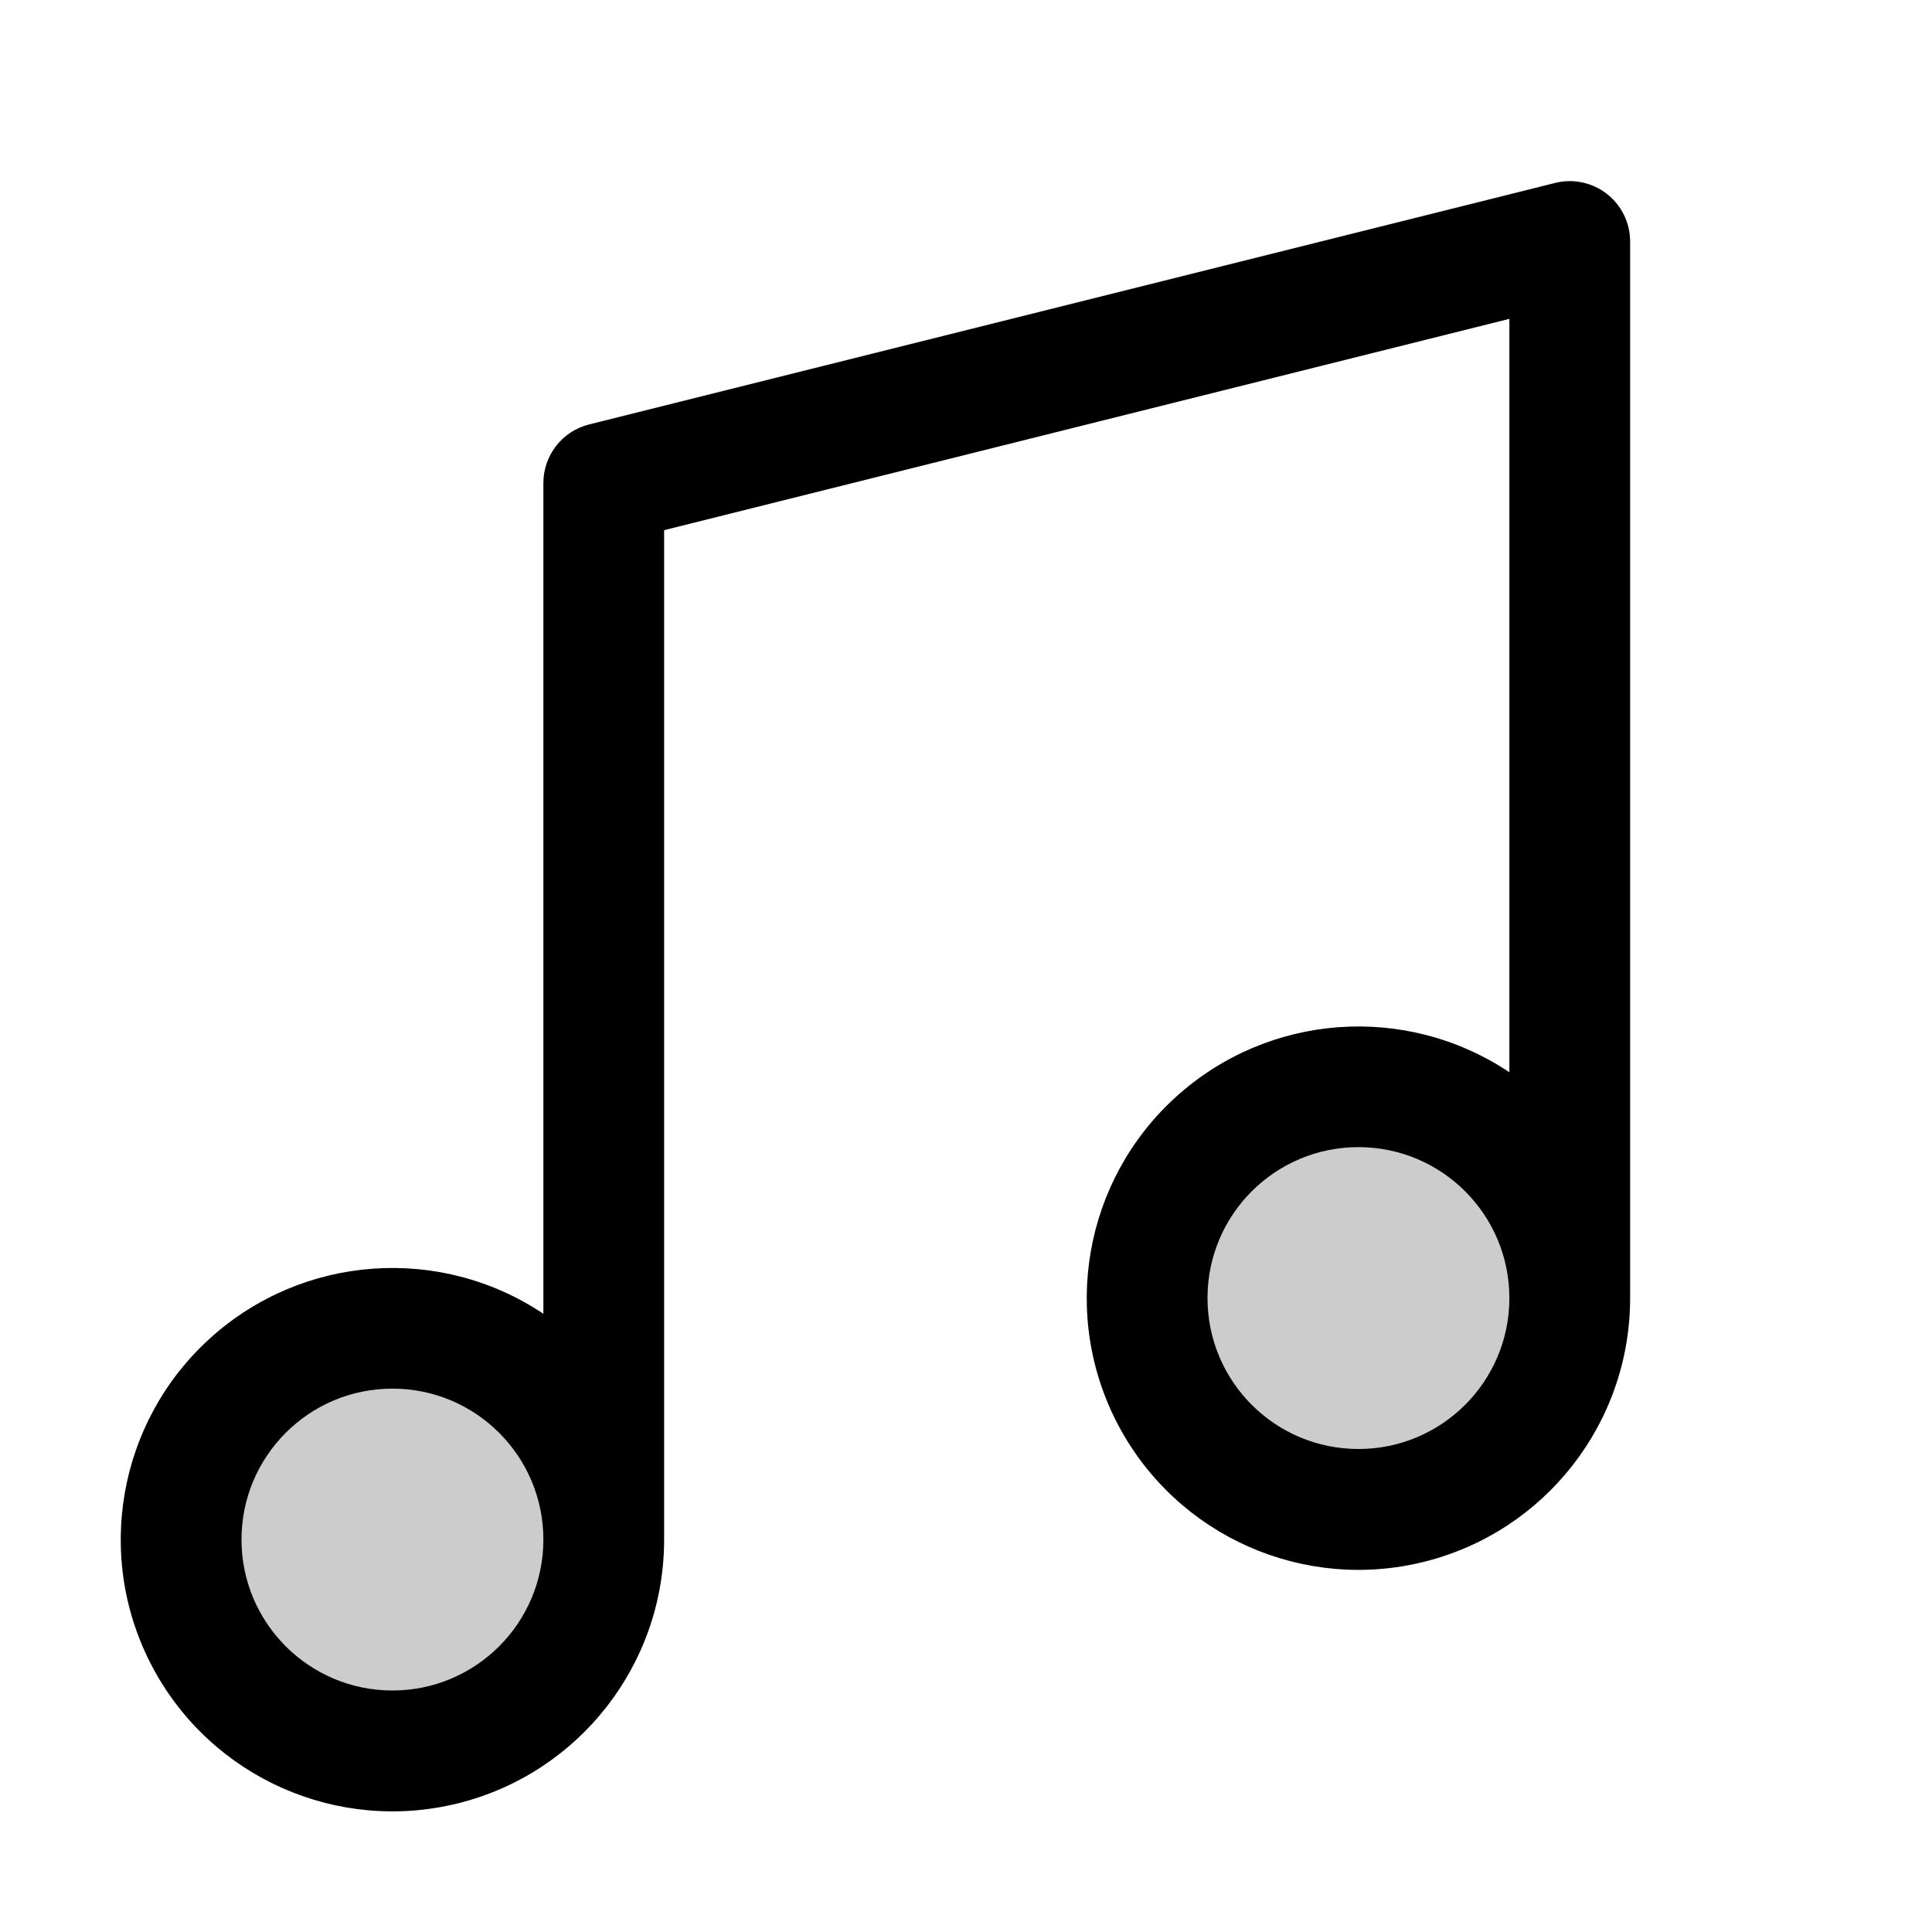
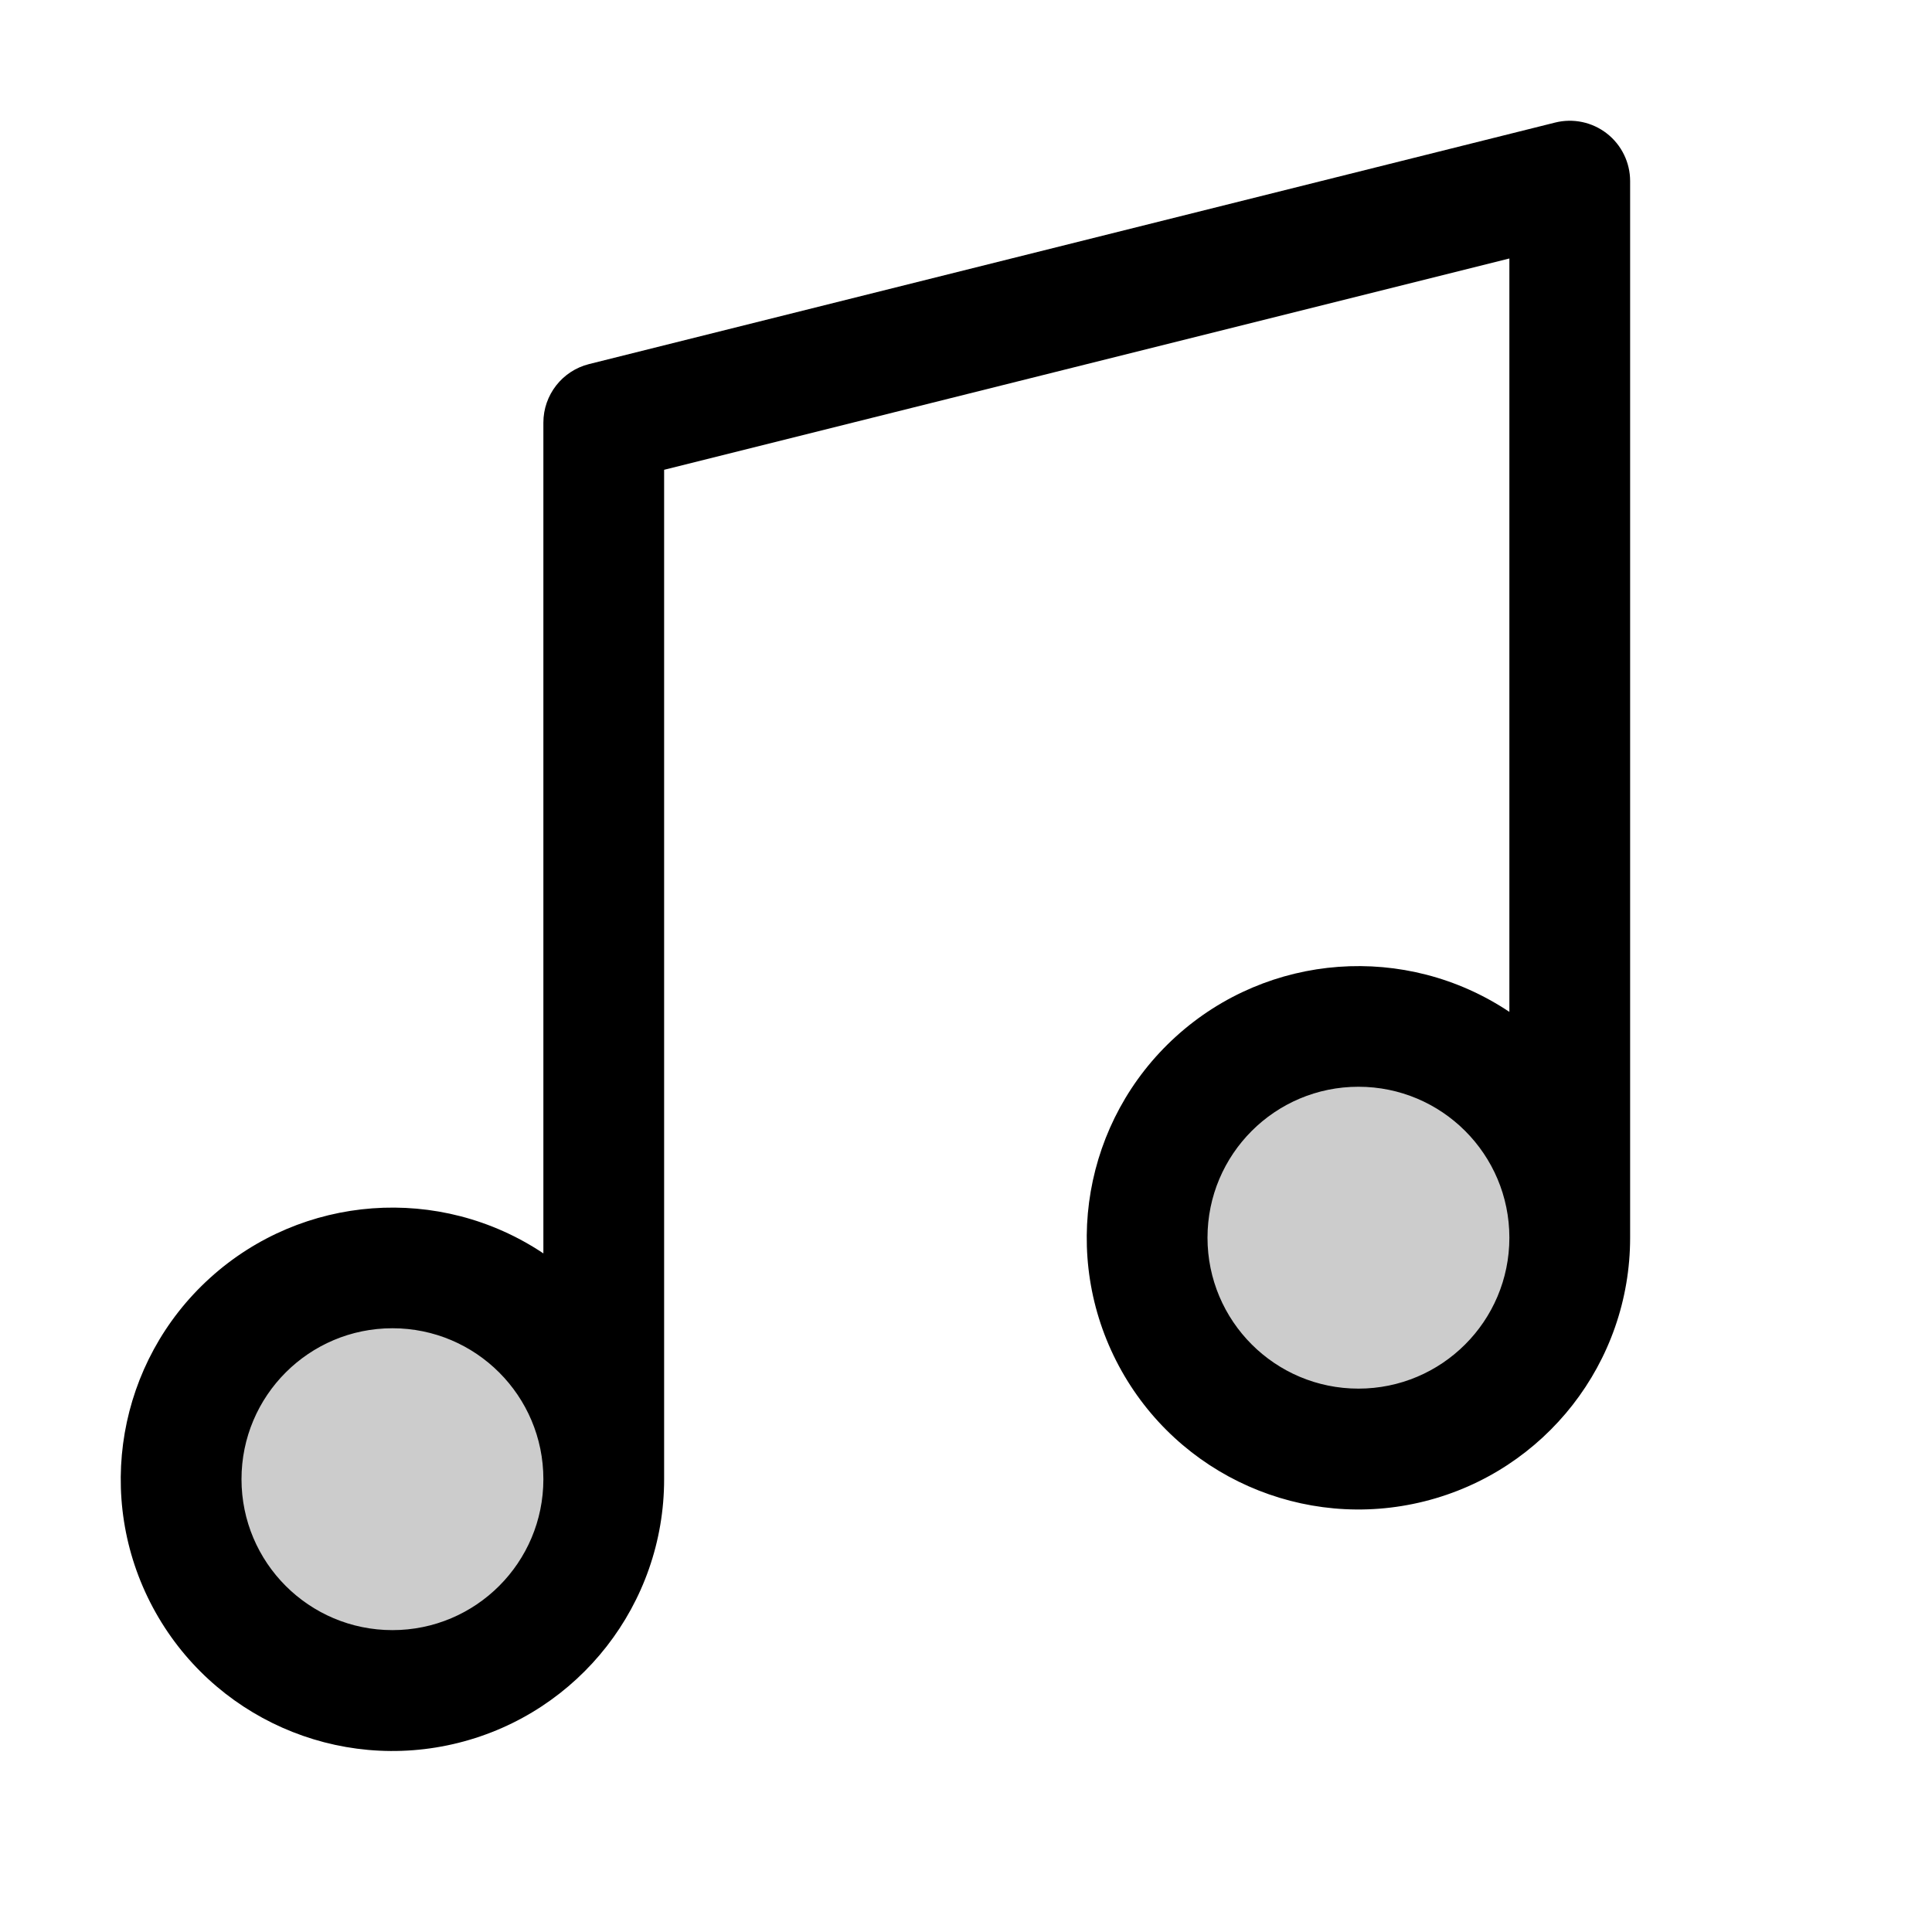
<svg xmlns="http://www.w3.org/2000/svg" viewBox="0 0 256 256" fill="currentColor">
-   <path d="M208,172a28,28,0,1,1-28-28A28,28,0,0,1,208,172ZM52,176a28,28,0,1,0,28,28A28,28,0,0,0,52,176Z" opacity="0.2" />
-   <path d="M212.92,25.69a8,8,0,0,0-6.86-1.45l-128,32A8,8,0,0,0,72,64V174.08A36,36,0,1,0,88,204V70.25l112-28v99.83A36,36,0,1,0,216,172V32A8,8,0,0,0,212.92,25.69ZM52,224a20,20,0,1,1,20-20A20,20,0,0,1,52,224Zm128-32a20,20,0,1,1,20-20A20,20,0,0,1,180,192Z" />
+   <path d="M208,164a28,28,0,1,1-28-28A28,28,0,0,1,208,164ZM52,168a28,28,0,1,0,28,28A28,28,0,0,0,52,168Z" opacity="0.2" />
+   <path d="M212.92,17.69a8,8,0,0,0-6.86-1.45l-128,32A8,8,0,0,0,72,56V166.08A36,36,0,1,0,88,196V62.25l112-28v99.83A36,36,0,1,0,216,164V24A8,8,0,0,0,212.92,17.69ZM52,216a20,20,0,1,1,20-20A20,20,0,0,1,52,216Zm128-32a20,20,0,1,1,20-20A20,20,0,0,1,180,184Z" />
</svg>
